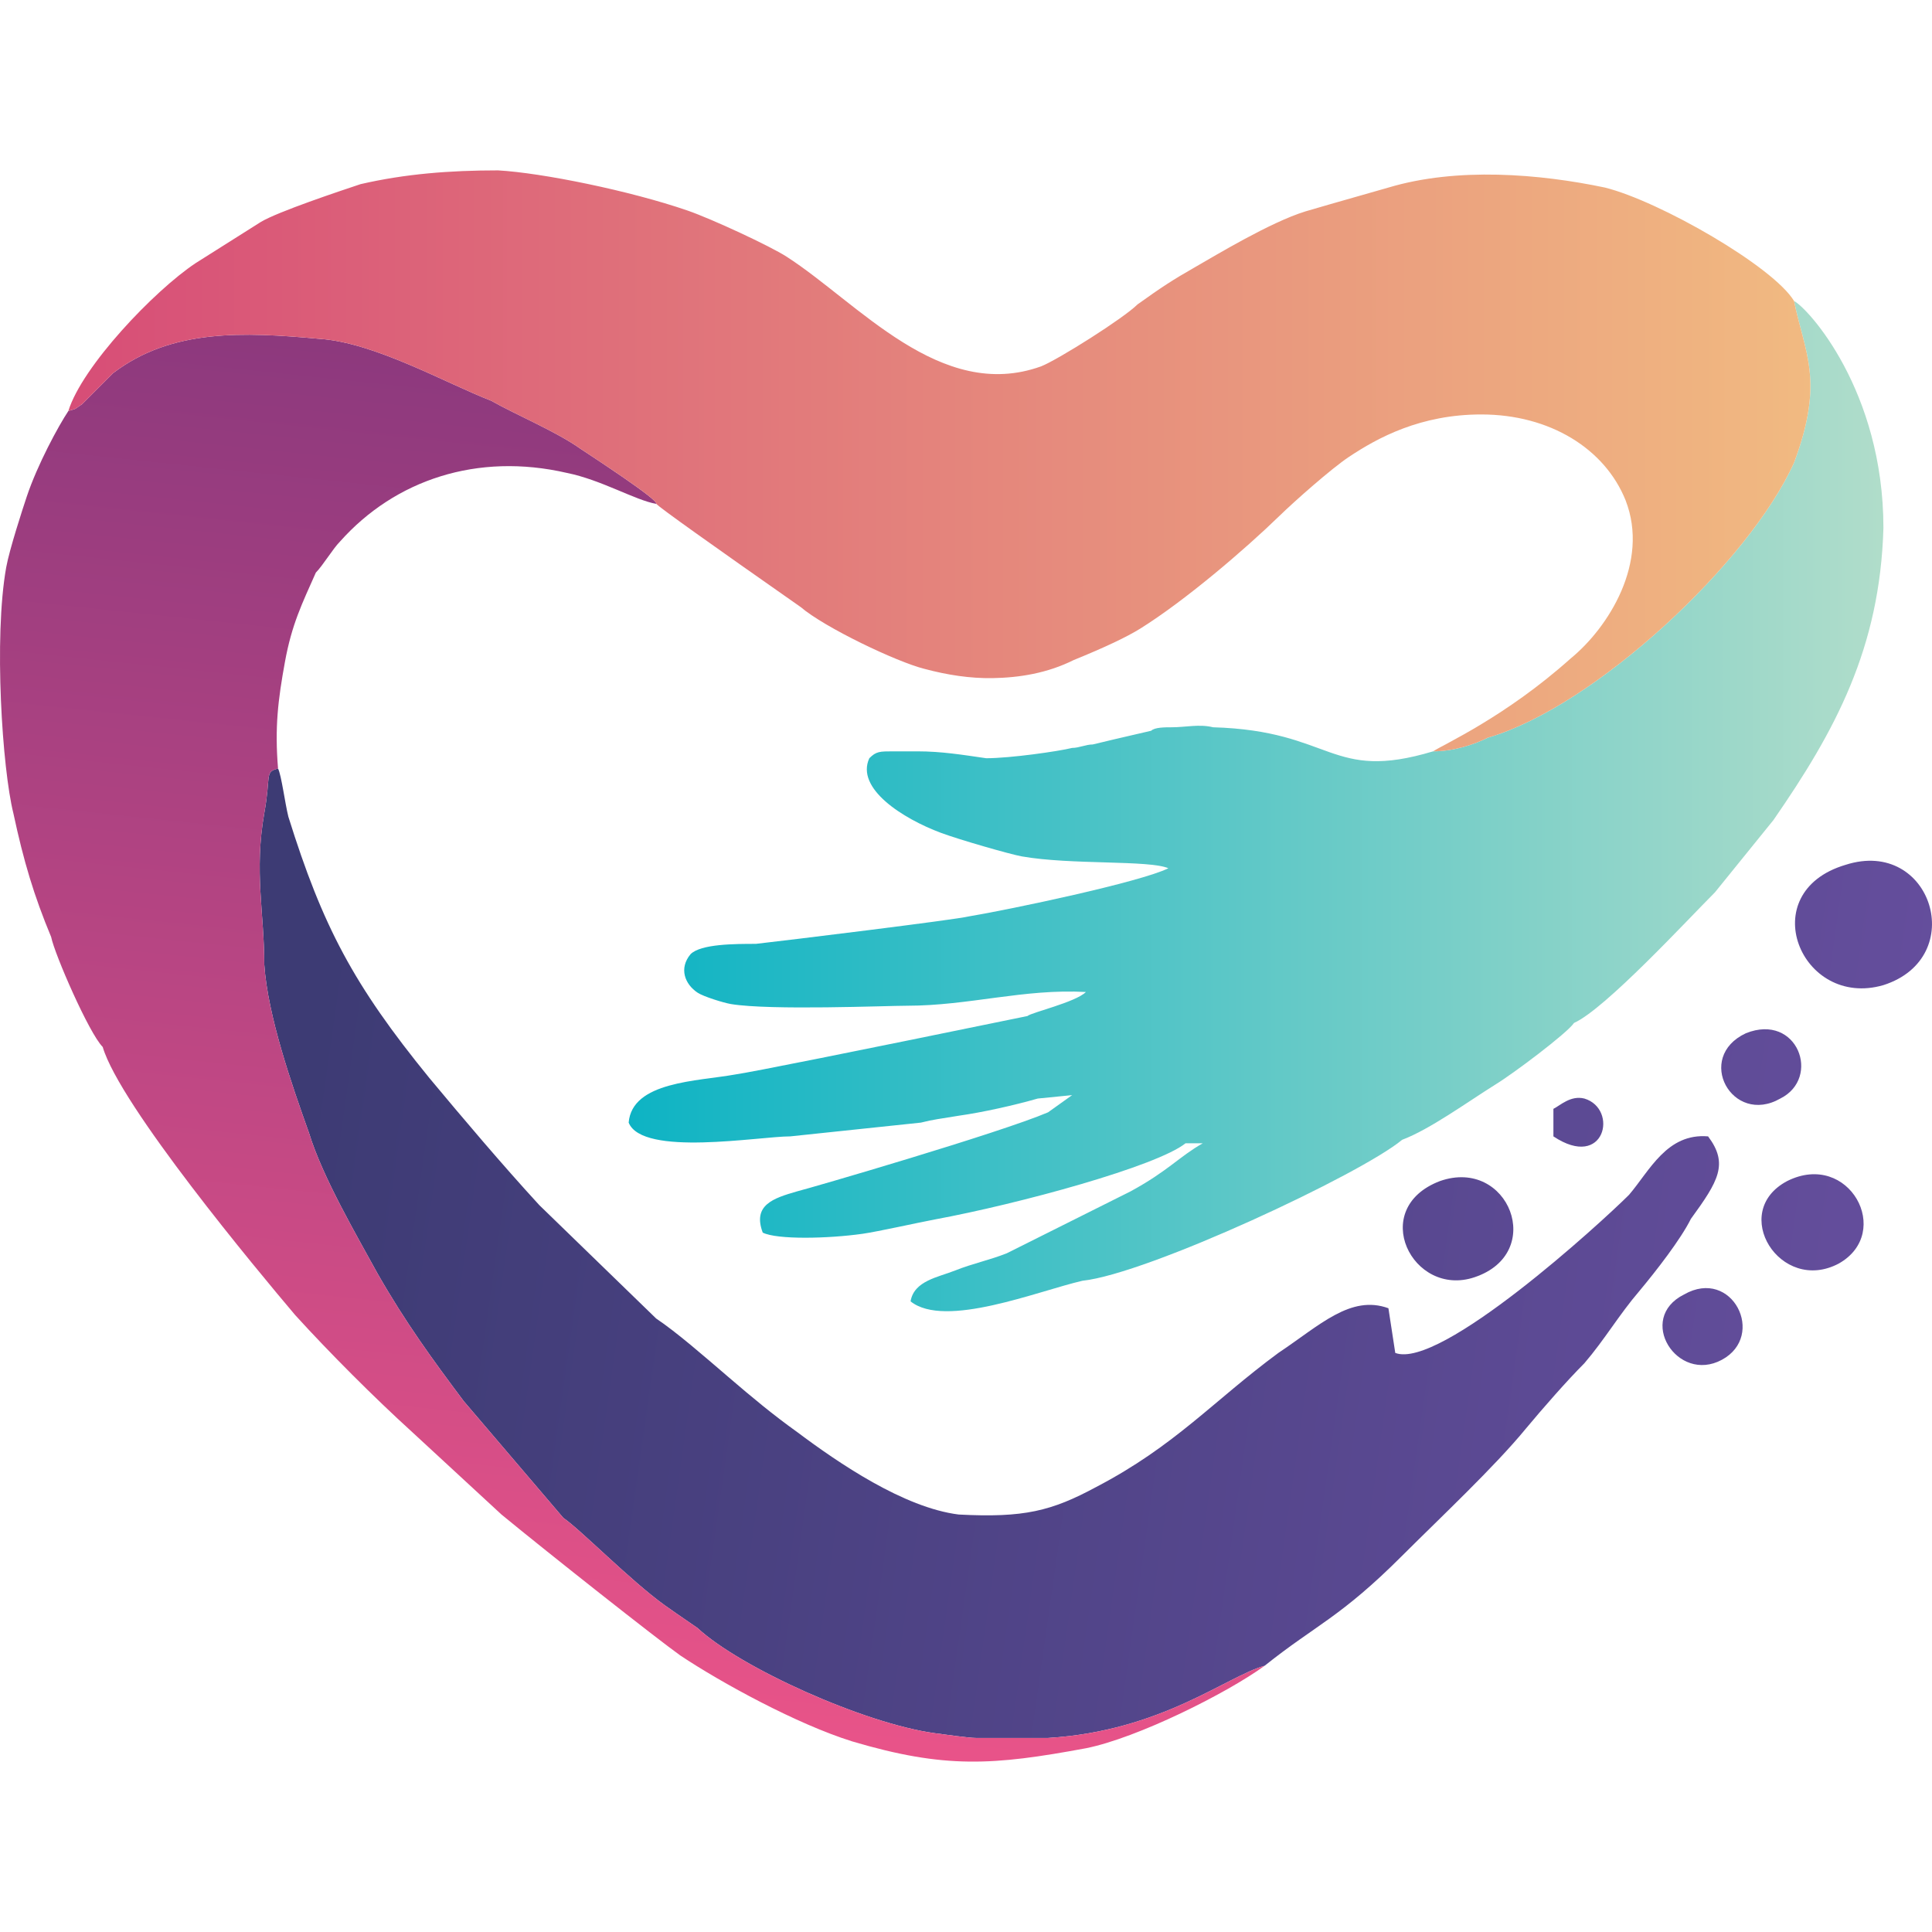
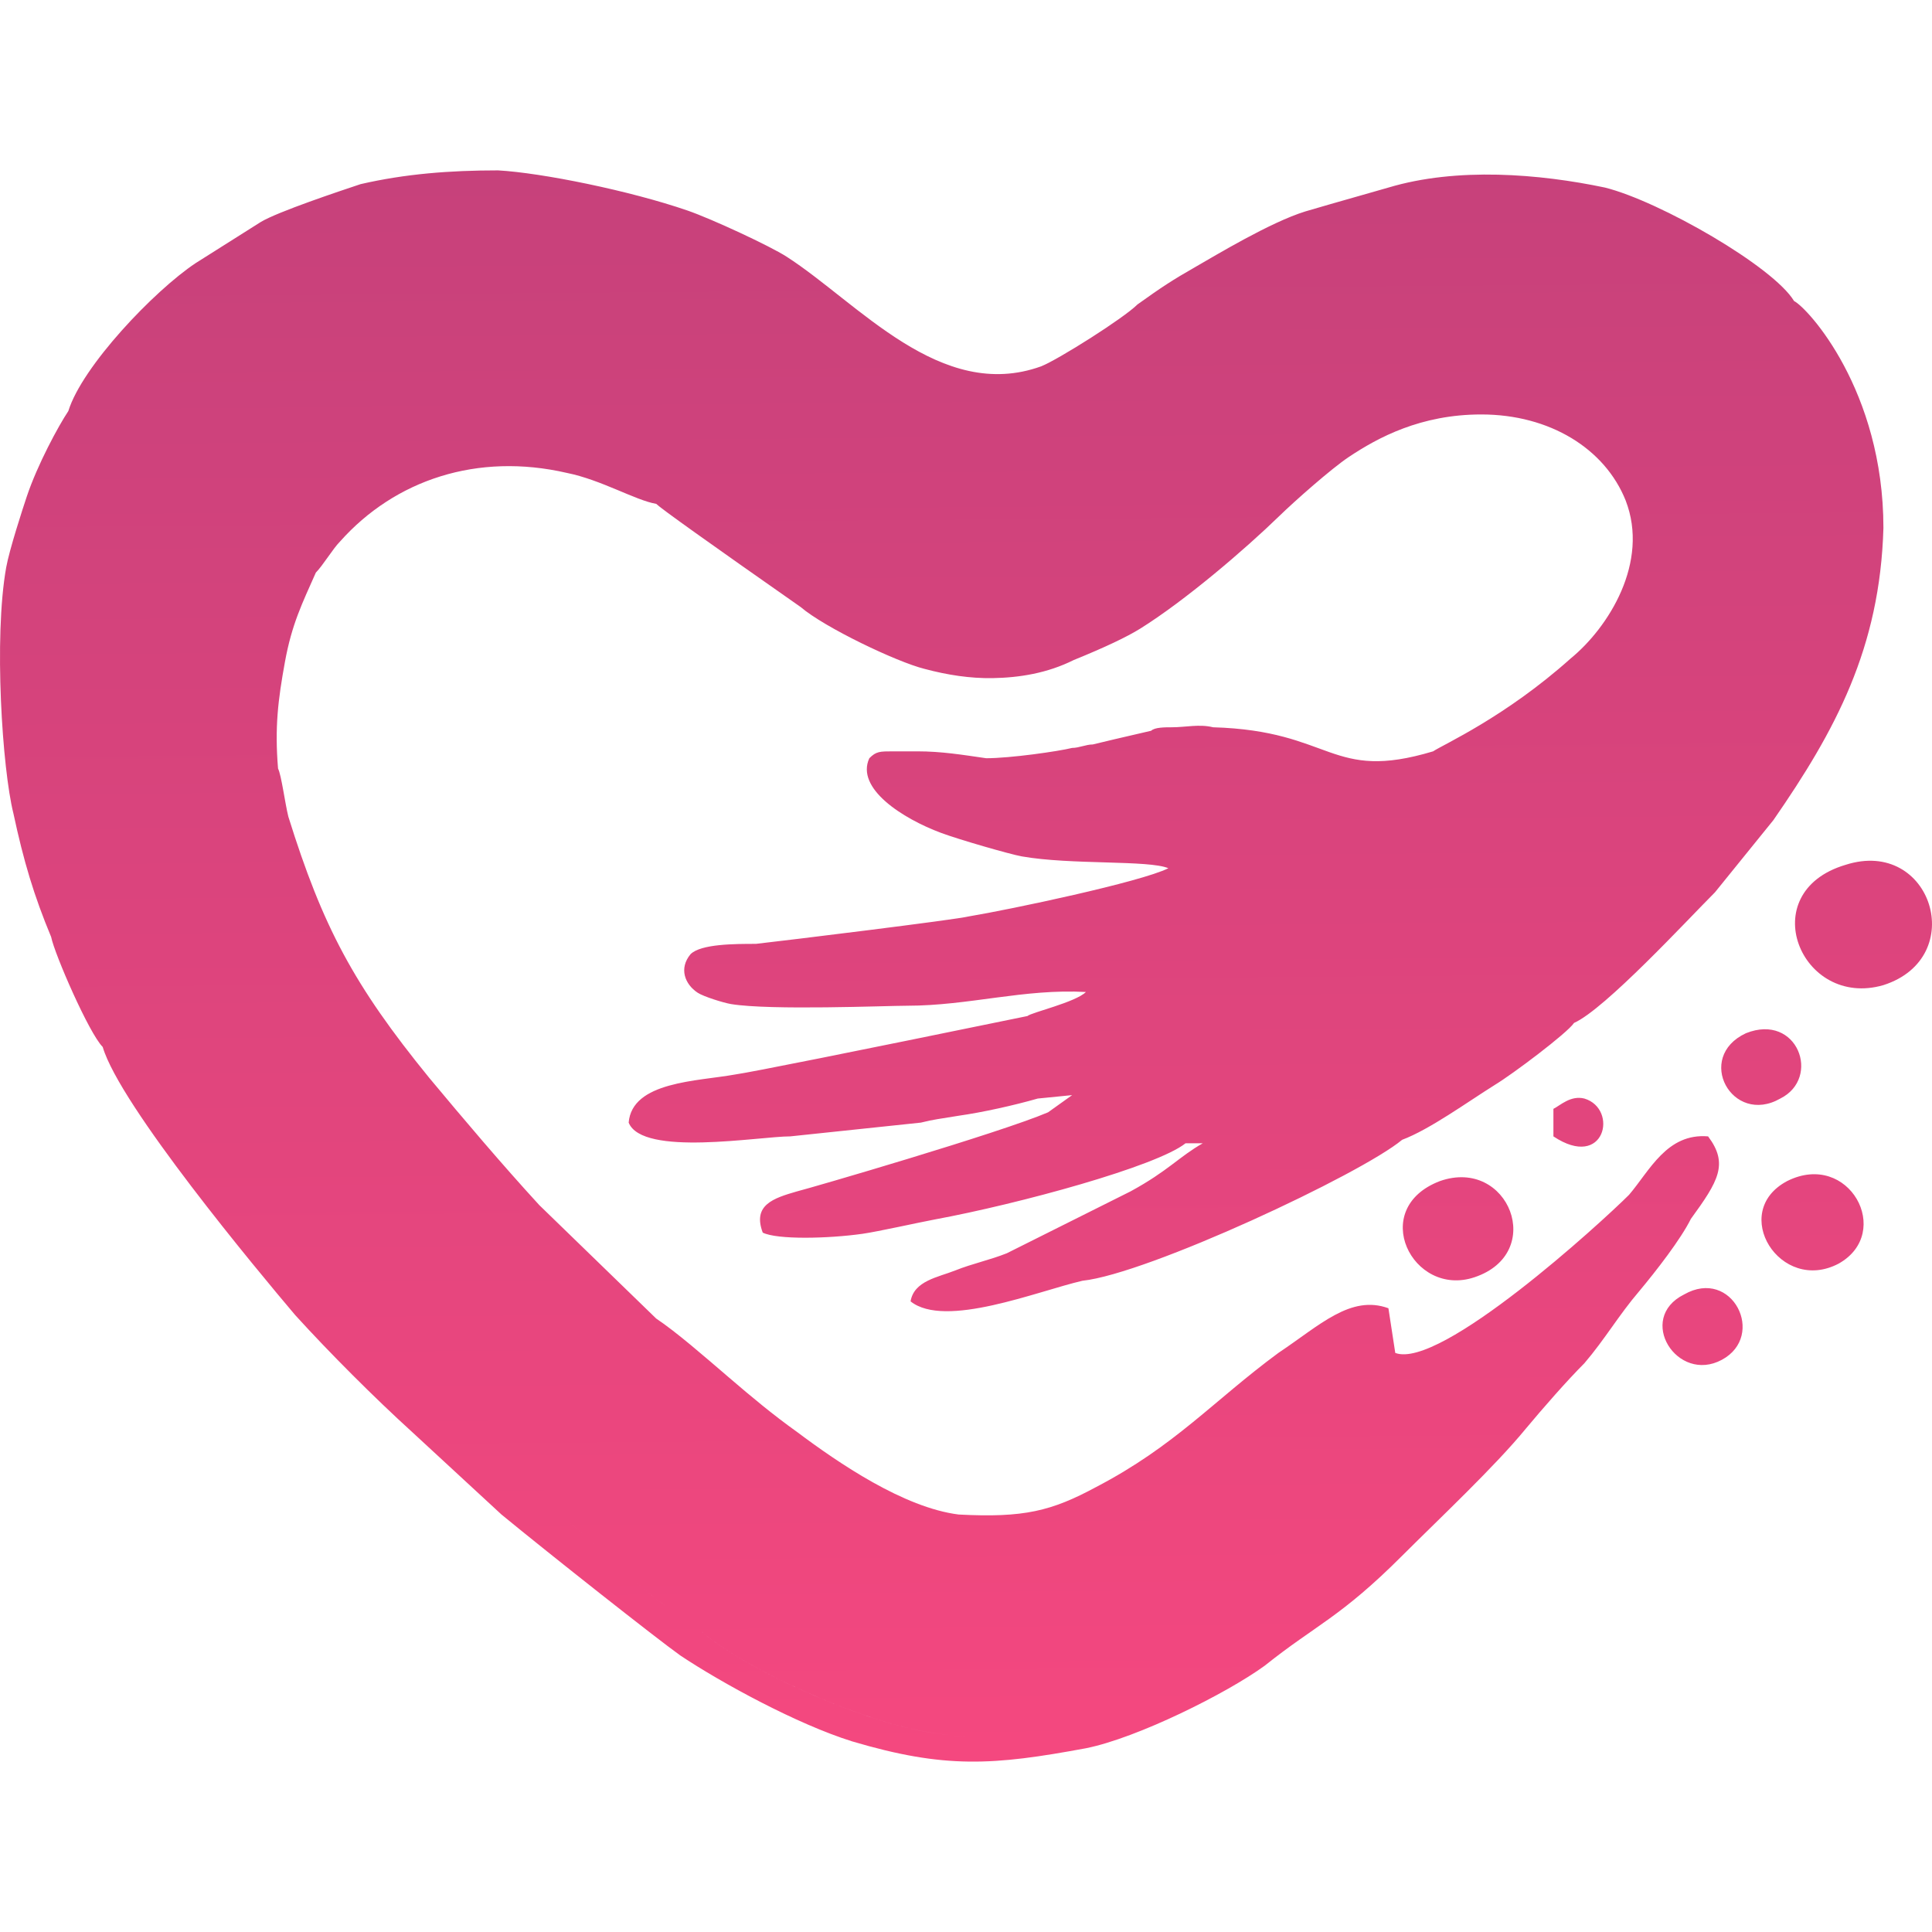
<svg xmlns="http://www.w3.org/2000/svg" style="isolation:isolate" viewBox="0 0 48 48" width="48pt" height="48pt">
  <g>
-     <linearGradient id="_lgradient_4" x1="0.999" y1="0.5" x2="0.001" y2="0.5" gradientTransform="matrix(31.174,0,0,25.098,15.619,7.479)" gradientUnits="userSpaceOnUse">
+     <linearGradient id="_lgradient_0" x1="0.999" y1="0.5" x2="0.001" y2="0.5" gradientTransform="matrix(31.174,0,0,25.098,95.619,7.479)" gradientUnits="userSpaceOnUse">
      <stop offset="0%" stop-opacity="1" style="stop-color:rgb(177,221,202)" />
      <stop offset="100%" stop-opacity="1" style="stop-color:rgb(13,179,196)" />
    </linearGradient>
-     <path d=" M 24.502 18.838 C 23.904 18.752 23.392 18.667 22.794 18.667 C 22.623 18.667 22.367 18.667 22.196 18.667 C 21.854 18.667 21.769 18.667 21.598 18.838 C 21.252 19.588 22.425 20.337 23.381 20.693 C 23.841 20.864 25.1 21.226 25.387 21.277 C 26.607 21.492 28.545 21.364 29.028 21.571 C 28.345 21.913 25.1 22.596 24.075 22.767 C 23.733 22.852 19.548 23.364 18.78 23.45 C 18.267 23.45 17.413 23.45 17.157 23.706 C 16.862 24.059 17.014 24.453 17.333 24.664 C 17.477 24.759 17.972 24.914 18.163 24.946 C 19.143 25.107 22.037 24.987 22.537 24.987 C 24.075 24.987 25.441 24.56 26.979 24.646 C 26.722 24.902 25.612 25.158 25.527 25.243 Q 18.865 26.61 18.267 26.695 C 17.328 26.866 15.705 26.866 15.619 27.891 C 15.961 28.745 18.865 28.233 19.634 28.233 L 22.879 27.891 C 23.221 27.806 23.306 27.806 23.819 27.72 C 24.416 27.635 25.185 27.464 25.783 27.293 L 26.637 27.208 L 26.039 27.635 C 24.843 28.147 20.146 29.514 19.804 29.599 C 19.207 29.77 18.694 29.941 18.95 30.624 C 19.308 30.803 20.579 30.774 21.431 30.653 C 21.801 30.601 22.824 30.372 23.226 30.297 C 25.318 29.91 28.739 28.977 29.455 28.404 L 29.883 28.404 C 29.285 28.745 29.028 29.087 28.089 29.599 L 25.014 31.137 C 24.587 31.307 24.16 31.393 23.733 31.564 C 23.306 31.734 22.708 31.82 22.623 32.332 C 23.477 33.016 25.783 32.076 26.893 31.82 C 28.516 31.649 33.811 29.172 34.836 28.318 C 35.519 28.062 36.459 27.379 37.142 26.952 C 37.569 26.695 38.936 25.67 39.107 25.414 C 39.875 25.073 41.925 22.852 42.608 22.169 L 44.06 20.375 C 45.597 18.155 46.708 16.105 46.793 13.116 C 46.793 9.699 44.914 7.65 44.573 7.479 C 44.829 8.76 45.341 9.443 44.573 11.493 C 43.462 13.97 39.619 17.557 36.971 18.325 C 36.63 18.496 36.117 18.667 35.605 18.667 C 33.043 19.436 33.128 18.155 30.139 18.069 C 29.797 17.984 29.455 18.069 29.114 18.069 C 28.943 18.069 28.687 18.069 28.601 18.155 Q 27.491 18.411 27.149 18.496 C 26.979 18.496 26.808 18.582 26.637 18.582 C 26.295 18.667 25.1 18.838 24.502 18.838 Z " fill-rule="evenodd" fill="url(#_lgradient_4)" />
-     <linearGradient id="_lgradient_5" x1="0.982" y1="0.569" x2="0.018" y2="0.49" gradientTransform="matrix(41.548,0,0,24.085,6.452,19.094)" gradientUnits="userSpaceOnUse">
+     <path d=" M 104.502 18.838 C 103.904 18.752 103.392 18.667 102.794 18.667 C 102.623 18.667 102.367 18.667 102.196 18.667 C 101.854 18.667 101.769 18.667 101.598 18.838 C 101.252 19.588 102.425 20.337 103.381 20.693 C 103.841 20.864 105.1 21.226 105.387 21.277 C 106.607 21.492 108.545 21.364 109.028 21.571 C 108.345 21.913 105.1 22.596 104.075 22.767 C 103.733 22.852 99.548 23.364 98.78 23.45 C 98.267 23.45 97.413 23.45 97.157 23.706 C 96.862 24.059 97.014 24.453 97.333 24.664 C 97.477 24.759 97.972 24.914 98.163 24.946 C 99.143 25.107 102.037 24.987 102.537 24.987 C 104.075 24.987 105.441 24.56 106.979 24.646 C 106.722 24.902 105.612 25.158 105.527 25.243 Q 98.865 26.61 98.267 26.695 C 97.328 26.866 95.705 26.866 95.619 27.891 C 95.961 28.745 98.865 28.233 99.634 28.233 L 102.879 27.891 C 103.221 27.806 103.306 27.806 103.819 27.72 C 104.416 27.635 105.185 27.464 105.783 27.293 L 106.637 27.208 L 106.039 27.635 C 104.843 28.147 100.146 29.514 99.804 29.599 C 99.207 29.77 98.694 29.941 98.95 30.624 C 99.308 30.803 100.579 30.774 101.431 30.653 C 101.801 30.601 102.824 30.372 103.226 30.297 C 105.318 29.91 108.739 28.977 109.455 28.404 L 109.883 28.404 C 109.285 28.745 109.028 29.087 108.089 29.599 L 105.014 31.137 C 104.587 31.307 104.16 31.393 103.733 31.564 C 103.306 31.734 102.708 31.82 102.623 32.332 C 103.477 33.016 105.783 32.076 106.893 31.82 C 108.516 31.649 113.811 29.172 114.836 28.318 C 115.519 28.062 116.459 27.379 117.142 26.952 C 117.569 26.695 118.936 25.67 119.107 25.414 C 119.875 25.073 121.925 22.852 122.608 22.169 L 124.06 20.375 C 125.597 18.155 126.708 16.105 126.793 13.116 C 126.793 9.699 124.914 7.65 124.573 7.479 C 124.829 8.76 125.341 9.443 124.573 11.493 C 123.462 13.97 119.619 17.557 116.971 18.325 C 116.63 18.496 116.117 18.667 115.605 18.667 C 113.043 19.436 113.128 18.155 110.139 18.069 C 109.797 17.984 109.455 18.069 109.114 18.069 C 108.943 18.069 108.687 18.069 108.601 18.155 Q 107.491 18.411 107.149 18.496 C 106.979 18.496 106.808 18.582 106.637 18.582 C 106.295 18.667 105.1 18.838 104.502 18.838 Z " fill-rule="evenodd" fill="url(#_lgradient_0)" />
+     <linearGradient id="_lgradient_1" x1="0.982" y1="0.569" x2="0.018" y2="0.49" gradientTransform="matrix(41.548,0,0,24.085,86.452,19.094)" gradientUnits="userSpaceOnUse">
      <stop offset="0%" stop-opacity="1" style="stop-color:rgb(101,78,157)" />
      <stop offset="100%" stop-opacity="1" style="stop-color:rgb(61,59,116)" />
    </linearGradient>
-     <path d=" M 16.513 39.881 Q 16.736 40.041 17.328 40.446 C 18.389 41.432 21.472 42.822 23.226 43.061 C 23.447 43.091 24.075 43.179 24.246 43.179 C 24.331 43.179 25.612 43.179 26.039 43.179 C 28.858 43.008 30.48 41.642 31.42 41.385 C 32.701 40.361 33.299 40.19 34.836 38.652 C 35.776 37.713 37.142 36.432 37.911 35.492 C 38.338 34.98 38.936 34.297 39.363 33.87 C 39.875 33.272 40.217 32.674 40.729 32.076 C 41.156 31.564 41.754 30.795 42.01 30.282 C 42.694 29.343 42.95 28.916 42.437 28.233 C 41.413 28.147 40.985 29.087 40.473 29.685 C 39.79 30.368 35.776 34.04 34.665 33.613 L 34.495 32.503 C 33.555 32.161 32.786 32.93 31.761 33.613 C 30.139 34.809 29.199 35.919 27.235 36.944 C 26.125 37.542 25.441 37.713 23.819 37.628 C 22.452 37.457 20.829 36.346 19.804 35.578 C 19.207 35.151 18.694 34.724 18.096 34.211 C 17.498 33.699 16.815 33.101 16.303 32.759 L 13.399 29.941 C 12.459 28.916 11.52 27.806 10.666 26.781 C 8.787 24.475 8.018 23.023 7.164 20.29 C 7.079 19.948 6.993 19.265 6.908 19.094 C 6.566 19.18 6.737 19.265 6.566 20.204 C 6.31 21.656 6.566 22.681 6.566 23.962 C 6.652 25.243 7.25 26.952 7.677 28.147 C 8.018 29.258 8.872 30.71 9.385 31.649 C 10.068 32.845 10.751 33.784 11.52 34.809 L 13.997 37.713 C 14.403 37.984 15.666 39.272 16.513 39.881 Z  M 45.854 21.486 C 43.548 22.169 44.743 25.073 46.793 24.475 C 48.928 23.792 47.989 20.802 45.854 21.486 Z  M 43.377 25.67 C 42.096 26.268 43.035 27.976 44.231 27.293 C 45.256 26.781 44.658 25.158 43.377 25.67 Z  M 38.594 27.549 L 38.594 28.233 C 39.875 29.087 40.217 27.549 39.363 27.293 C 39.021 27.208 38.765 27.464 38.594 27.549 Z  M 35.776 29.343 C 33.982 30.026 35.092 32.247 36.63 31.734 C 38.423 31.137 37.484 28.745 35.776 29.343 Z  M 41.84 32.161 C 40.644 32.759 41.669 34.382 42.779 33.784 C 43.889 33.186 43.035 31.478 41.84 32.161 Z  M 44.402 29.343 C 42.95 30.112 44.231 32.161 45.683 31.393 C 47.049 30.624 45.939 28.574 44.402 29.343 Z " fill-rule="evenodd" fill="url(#_lgradient_5)" />
-     <linearGradient id="_lgradient_6" x1="0.55" y1="0.011" x2="0.46" y2="0.989" gradientTransform="matrix(31.42,0,0,35.45,0,8.317)" gradientUnits="userSpaceOnUse">
+     <path d=" M 96.513 39.881 Q 96.736 40.041 97.328 40.446 C 98.389 41.432 101.472 42.822 103.226 43.061 C 103.447 43.091 104.075 43.179 104.246 43.179 C 104.331 43.179 105.612 43.179 106.039 43.179 C 108.858 43.008 110.48 41.642 111.42 41.385 C 112.701 40.361 113.299 40.19 114.836 38.652 C 115.776 37.713 117.142 36.432 117.911 35.492 C 118.338 34.98 118.936 34.297 119.363 33.87 C 119.875 33.272 120.217 32.674 120.729 32.076 C 121.156 31.564 121.754 30.795 122.01 30.282 C 122.694 29.343 122.95 28.916 122.437 28.233 C 121.413 28.147 120.985 29.087 120.473 29.685 C 119.79 30.368 115.776 34.04 114.665 33.613 L 114.495 32.503 C 113.555 32.161 112.786 32.93 111.761 33.613 C 110.139 34.809 109.199 35.919 107.235 36.944 C 106.125 37.542 105.441 37.713 103.819 37.628 C 102.452 37.457 100.829 36.346 99.804 35.578 C 99.207 35.151 98.694 34.724 98.096 34.211 C 97.498 33.699 96.815 33.101 96.303 32.759 L 93.399 29.941 C 92.459 28.916 91.52 27.806 90.666 26.781 C 88.787 24.475 88.018 23.023 87.164 20.29 C 87.079 19.948 86.993 19.265 86.908 19.094 C 86.566 19.18 86.737 19.265 86.566 20.204 C 86.31 21.656 86.566 22.681 86.566 23.962 C 86.652 25.243 87.25 26.952 87.677 28.147 C 88.018 29.258 88.872 30.71 89.385 31.649 C 90.068 32.845 90.751 33.784 91.52 34.809 L 93.997 37.713 C 94.403 37.984 95.666 39.272 96.513 39.881 Z  M 125.854 21.486 C 123.548 22.169 124.743 25.073 126.793 24.475 C 128.928 23.792 127.989 20.802 125.854 21.486 Z  M 123.377 25.67 C 122.096 26.268 123.035 27.976 124.231 27.293 C 125.256 26.781 124.658 25.158 123.377 25.67 Z  M 118.594 27.549 L 118.594 28.233 C 119.875 29.087 120.217 27.549 119.363 27.293 C 119.021 27.208 118.765 27.464 118.594 27.549 Z  M 115.776 29.343 C 113.982 30.026 115.092 32.247 116.63 31.734 C 118.423 31.137 117.484 28.745 115.776 29.343 Z  M 121.84 32.161 C 120.644 32.759 121.669 34.382 122.779 33.784 C 123.889 33.186 123.035 31.478 121.84 32.161 Z  M 124.402 29.343 C 122.95 30.112 124.231 32.161 125.683 31.393 C 127.049 30.624 125.939 28.574 124.402 29.343 Z " fill-rule="evenodd" fill="url(#_lgradient_1)" />
+     <linearGradient id="_lgradient_2" x1="0.55" y1="0.011" x2="0.46" y2="0.989" gradientTransform="matrix(31.42,0,0,35.45,80,8.317)" gradientUnits="userSpaceOnUse">
      <stop offset="0%" stop-opacity="1" style="stop-color:rgb(138,56,125)" />
      <stop offset="100%" stop-opacity="1" style="stop-color:rgb(235,84,137)" />
    </linearGradient>
-     <path d=" M 2.552 26.012 C 2.979 27.464 6.395 31.564 7.335 32.674 C 8.189 33.613 9.299 34.724 10.239 35.578 L 12.459 37.628 C 13.672 38.625 16.303 40.702 16.901 41.129 C 17.925 41.812 19.804 42.837 21.171 43.264 C 23.477 43.948 24.673 43.862 26.979 43.435 C 28.26 43.179 30.48 42.069 31.42 41.385 C 30.48 41.642 28.858 43.008 26.039 43.179 C 25.612 43.179 24.416 43.179 24.246 43.179 C 24.075 43.179 23.448 43.091 23.228 43.061 C 21.475 42.823 18.39 41.432 17.328 40.446 Q 16.74 40.043 16.52 39.886 C 15.673 39.279 14.404 37.984 13.997 37.713 L 11.52 34.809 C 10.751 33.784 10.068 32.845 9.385 31.649 C 8.872 30.71 8.018 29.258 7.677 28.147 C 7.25 26.952 6.652 25.243 6.566 23.962 C 6.566 22.681 6.31 21.656 6.566 20.204 C 6.737 19.265 6.566 19.18 6.908 19.094 C 6.823 18.069 6.908 17.386 7.079 16.446 C 7.25 15.507 7.506 14.995 7.847 14.226 C 8.018 14.055 8.274 13.628 8.445 13.457 C 9.812 11.92 11.862 11.237 14.082 11.749 C 14.936 11.92 15.79 12.432 16.303 12.518 C 16.388 12.432 14.68 11.322 14.424 11.151 C 13.826 10.724 12.801 10.297 12.203 9.956 C 11.093 9.528 9.299 8.504 7.933 8.418 C 6.054 8.247 4.26 8.162 2.808 9.272 L 2.04 10.041 C 1.783 10.212 1.954 10.126 1.698 10.212 C 1.45 10.584 0.931 11.543 0.666 12.334 C 0.566 12.632 0.234 13.652 0.154 14.096 C -0.159 15.848 0.059 19.114 0.332 20.204 C 0.588 21.4 0.844 22.254 1.271 23.279 C 1.356 23.706 2.211 25.67 2.552 26.012 Z " fill-rule="evenodd" fill="url(#_lgradient_6)" />
-     <linearGradient id="_lgradient_7" x1="-0" y1="0.5" x2="1" y2="0.5" gradientTransform="matrix(43.28,0,0,14.434,1.698,4.233)" gradientUnits="userSpaceOnUse">
+     <path d=" M 82.552 26.012 C 82.979 27.464 86.395 31.564 87.335 32.674 C 88.189 33.613 89.299 34.724 90.239 35.578 L 92.459 37.628 C 93.672 38.625 96.303 40.702 96.901 41.129 C 97.925 41.812 99.804 42.837 101.171 43.264 C 103.477 43.948 104.673 43.862 106.979 43.435 C 108.26 43.179 110.48 42.069 111.42 41.385 C 110.48 41.642 108.858 43.008 106.039 43.179 C 105.612 43.179 104.416 43.179 104.246 43.179 C 104.075 43.179 103.448 43.091 103.228 43.061 C 101.475 42.823 98.39 41.432 97.328 40.446 Q 96.74 40.043 96.52 39.886 C 95.673 39.279 94.404 37.984 93.997 37.713 L 91.52 34.809 C 90.751 33.784 90.068 32.845 89.385 31.649 C 88.872 30.71 88.018 29.258 87.677 28.147 C 87.25 26.952 86.652 25.243 86.566 23.962 C 86.566 22.681 86.31 21.656 86.566 20.204 C 86.737 19.265 86.566 19.18 86.908 19.094 C 86.823 18.069 86.908 17.386 87.079 16.446 C 87.25 15.507 87.506 14.995 87.847 14.226 C 88.018 14.055 88.274 13.628 88.445 13.457 C 89.812 11.92 91.862 11.237 94.082 11.749 C 94.936 11.92 95.79 12.432 96.303 12.518 C 96.388 12.432 94.68 11.322 94.424 11.151 C 93.826 10.724 92.801 10.297 92.203 9.956 C 91.093 9.528 89.299 8.504 87.933 8.418 C 86.054 8.247 84.26 8.162 82.808 9.272 L 82.04 10.041 C 81.783 10.212 81.954 10.126 81.698 10.212 C 81.45 10.584 80.931 11.543 80.666 12.334 C 80.566 12.632 80.234 13.652 80.154 14.096 C 79.841 15.848 80.059 19.114 80.332 20.204 C 80.588 21.4 80.844 22.254 81.271 23.279 C 81.356 23.706 82.211 25.67 82.552 26.012 Z " fill-rule="evenodd" fill="url(#_lgradient_2)" />
+     <linearGradient id="_lgradient_3" x1="-0" y1="0.5" x2="1" y2="0.5" gradientTransform="matrix(43.28,0,0,14.434,81.698,4.233)" gradientUnits="userSpaceOnUse">
      <stop offset="0%" stop-opacity="1" style="stop-color:rgb(215,77,119)" />
      <stop offset="100%" stop-opacity="1" style="stop-color:rgb(241,186,129)" />
    </linearGradient>
-     <path d=" M 1.698 10.212 C 1.954 10.126 1.783 10.212 2.04 10.041 L 2.808 9.272 C 4.26 8.162 6.054 8.247 7.933 8.418 C 9.299 8.504 11.093 9.528 12.203 9.956 C 12.801 10.297 13.826 10.724 14.424 11.151 C 14.68 11.322 16.388 12.432 16.303 12.518 Q 16.474 12.689 19.89 15.08 C 20.488 15.592 22.281 16.446 22.965 16.617 C 23.543 16.772 24.104 16.856 24.656 16.848 C 25.326 16.837 26.019 16.726 26.675 16.399 Q 27.828 15.931 28.335 15.614 C 29.434 14.927 30.91 13.67 31.797 12.808 C 32.167 12.448 33.072 11.647 33.507 11.356 C 34.239 10.867 35.302 10.297 36.801 10.297 C 38.509 10.297 39.875 11.151 40.388 12.432 C 40.985 13.97 39.961 15.592 39.021 16.361 C 37.398 17.813 35.861 18.496 35.605 18.667 C 36.117 18.667 36.63 18.496 36.971 18.325 C 39.619 17.557 43.462 13.97 44.573 11.493 C 45.341 9.443 44.829 8.76 44.573 7.479 C 44.06 6.625 41.242 5.002 39.875 4.66 C 38.252 4.319 36.203 4.148 34.495 4.66 Q 32.641 5.188 32.43 5.253 C 31.559 5.522 30.193 6.35 29.712 6.625 C 29.114 6.966 28.858 7.137 28.26 7.564 C 27.918 7.906 26.295 8.931 25.868 9.101 C 23.369 10.004 21.321 7.52 19.541 6.376 C 19.132 6.112 17.682 5.438 17.082 5.231 C 15.646 4.736 13.458 4.293 12.374 4.233 C 11.178 4.233 10.068 4.319 8.958 4.575 C 8.445 4.746 6.908 5.258 6.481 5.514 L 4.858 6.539 C 3.833 7.222 2.04 9.101 1.698 10.212 Z " fill-rule="evenodd" fill="url(#_lgradient_7)" />
+     <path d=" M 81.698 10.212 C 81.954 10.126 81.783 10.212 82.04 10.041 L 82.808 9.272 C 84.26 8.162 86.054 8.247 87.933 8.418 C 89.299 8.504 91.093 9.528 92.203 9.956 C 92.801 10.297 93.826 10.724 94.424 11.151 C 94.68 11.322 96.388 12.432 96.303 12.518 Q 96.474 12.689 99.89 15.08 C 100.488 15.592 102.281 16.446 102.965 16.617 C 103.543 16.772 104.104 16.856 104.656 16.848 C 105.326 16.837 106.019 16.726 106.675 16.399 Q 107.828 15.931 108.335 15.614 C 109.434 14.927 110.91 13.67 111.797 12.808 C 112.167 12.448 113.072 11.647 113.507 11.356 C 114.239 10.867 115.302 10.297 116.801 10.297 C 118.509 10.297 119.875 11.151 120.388 12.432 C 120.985 13.97 119.961 15.592 119.021 16.361 C 117.398 17.813 115.861 18.496 115.605 18.667 C 116.117 18.667 116.63 18.496 116.971 18.325 C 119.619 17.557 123.462 13.97 124.573 11.493 C 125.341 9.443 124.829 8.76 124.573 7.479 C 124.06 6.625 121.242 5.002 119.875 4.66 C 118.252 4.319 116.203 4.148 114.495 4.66 Q 112.641 5.188 112.43 5.253 C 111.559 5.522 110.193 6.35 109.712 6.625 C 109.114 6.966 108.858 7.137 108.26 7.564 C 107.918 7.906 106.295 8.931 105.868 9.101 C 103.369 10.004 101.321 7.52 99.541 6.376 C 99.132 6.112 97.682 5.438 97.082 5.231 C 95.646 4.736 93.458 4.293 92.374 4.233 C 91.178 4.233 90.068 4.319 88.958 4.575 C 88.445 4.746 86.908 5.258 86.481 5.514 L 84.858 6.539 C 83.833 7.222 82.04 9.101 81.698 10.212 Z " fill-rule="evenodd" fill="url(#_lgradient_3)" />
  </g>
+   <linearGradient id="_lgradient_4" x1="0.5" y1="0" x2="0.51" y2="1.017" gradientTransform="matrix(48,0,0,39.534,0,4.233)" gradientUnits="userSpaceOnUse">
+     <stop offset="0%" stop-opacity="1" style="stop-color:rgb(199,65,123)" />
+     <stop offset="100%" stop-opacity="1" style="stop-color:rgb(245,72,127)" />
+   </linearGradient>
+   <path d=" M 13.997 37.713 C 14.403 37.984 15.671 39.277 16.518 39.885 Q 16.516 39.883 16.513 39.881 C 15.666 39.272 14.403 37.984 13.997 37.713 L 13.997 37.713 Z  M 14.424 11.151 C 13.826 10.724 12.801 10.297 12.203 9.956 L 12.203 9.956 C 11.093 9.528 9.299 8.504 7.933 8.418 L 7.933 8.418 C 6.054 8.247 4.26 8.162 2.808 9.272 L 2.808 9.272 L 2.04 10.041 L 2.04 10.041 L 2.808 9.272 L 2.808 9.272 C 4.26 8.162 6.054 8.247 7.933 8.418 L 7.933 8.418 C 9.299 8.504 11.093 9.528 12.203 9.956 L 12.203 9.956 C 12.801 10.297 13.826 10.724 14.424 11.151 L 14.424 11.151 L 14.424 11.151 L 14.424 11.151 Z  M 45.854 21.486 C 43.548 22.169 44.743 25.073 46.793 24.475 C 48.928 23.792 47.989 20.802 45.854 21.486 L 45.854 21.486 L 45.854 21.486 Z  M 43.377 25.67 C 42.096 26.268 43.035 27.976 44.231 27.293 C 45.256 26.781 44.658 25.158 43.377 25.67 L 43.377 25.67 L 43.377 25.67 Z  M 38.594 27.549 L 38.594 28.233 C 39.875 29.087 40.217 27.549 39.363 27.293 C 39.021 27.208 38.765 27.464 38.594 27.549 L 38.594 27.549 L 38.594 27.549 Z  M 35.776 29.343 C 33.982 30.026 35.092 32.247 36.63 31.734 C 38.423 31.137 37.484 28.745 35.776 29.343 L 35.776 29.343 L 35.776 29.343 Z  M 41.84 32.161 C 40.644 32.759 41.669 34.382 42.779 33.784 C 43.889 33.186 43.035 31.478 41.84 32.161 L 41.84 32.161 L 41.84 32.161 Z  M 44.402 29.343 C 42.95 30.112 44.231 32.161 45.683 31.393 C 47.049 30.624 45.939 28.574 44.402 29.343 L 44.402 29.343 L 44.402 29.343 Z  M 13.231 36.815 L 11.52 34.809 C 10.751 33.784 10.068 32.845 9.385 31.649 C 8.872 30.71 8.018 29.258 7.677 28.147 C 7.25 26.952 6.652 25.243 6.566 23.962 C 6.566 22.681 6.31 21.656 6.566 20.204 C 6.737 19.265 6.566 19.18 6.908 19.094 C 6.823 18.069 6.908 17.386 7.079 16.446 C 7.25 15.507 7.506 14.995 7.847 14.226 C 8.018 14.055 8.274 13.628 8.445 13.457 C 9.812 11.92 11.862 11.237 14.082 11.749 C 14.936 11.92 15.79 12.432 16.303 12.518 L 16.303 12.518 Q 16.474 12.689 19.89 15.08 C 20.488 15.592 22.281 16.446 22.965 16.617 C 23.543 16.772 24.104 16.856 24.656 16.848 C 25.326 16.837 26.019 16.726 26.675 16.399 Q 27.828 15.931 28.335 15.614 C 29.434 14.927 30.91 13.67 31.797 12.808 C 32.167 12.448 33.072 11.647 33.507 11.356 C 34.239 10.867 35.302 10.297 36.801 10.297 C 38.509 10.297 39.875 11.151 40.388 12.432 C 40.985 13.97 39.961 15.592 39.021 16.361 C 37.398 17.813 35.861 18.496 35.605 18.667 L 35.605 18.667 C 36.117 18.667 36.63 18.496 36.971 18.325 C 39.619 17.557 43.462 13.97 44.573 11.493 C 45.341 9.443 44.829 8.76 44.573 7.479 C 44.06 6.625 41.242 5.002 39.875 4.66 C 38.252 4.319 36.203 4.148 34.495 4.66 Q 32.641 5.188 32.43 5.253 C 31.559 5.522 30.193 6.35 29.712 6.625 C 29.114 6.966 28.858 7.137 28.26 7.564 C 27.918 7.906 26.295 8.931 25.868 9.101 C 23.369 10.004 21.321 7.52 19.541 6.376 C 19.132 6.112 17.682 5.438 17.082 5.231 C 15.646 4.736 13.458 4.293 12.374 4.233 C 11.178 4.233 10.068 4.319 8.958 4.575 C 8.445 4.746 6.908 5.258 6.481 5.514 L 4.858 6.539 C 3.833 7.222 2.04 9.101 1.698 10.212 L 1.698 10.212 C 1.45 10.584 0.931 11.543 0.666 12.334 C 0.566 12.632 0.234 13.652 0.154 14.096 C -0.159 15.848 0.059 19.114 0.332 20.204 C 0.588 21.4 0.844 22.254 1.271 23.279 C 1.356 23.706 2.211 25.67 2.552 26.012 C 2.979 27.464 6.395 31.564 7.335 32.674 C 8.189 33.613 9.299 34.724 10.239 35.578 L 12.459 37.628 C 13.672 38.625 16.303 40.702 16.901 41.129 C 17.925 41.812 19.804 42.837 21.171 43.264 C 23.477 43.948 24.673 43.862 26.979 43.435 C 28.26 43.179 30.48 42.069 31.42 41.385 C 30.48 41.642 28.858 43.008 26.039 43.179 C 25.612 43.179 24.416 43.179 24.246 43.179 C 24.075 43.179 23.448 43.091 23.228 43.061 C 21.475 42.823 18.39 41.432 17.328 40.446 L 17.328 40.446 L 17.328 40.446 C 18.389 41.432 21.472 42.822 23.226 43.061 C 23.447 43.091 24.075 43.179 24.246 43.179 C 24.331 43.179 25.612 43.179 26.039 43.179 C 28.858 43.008 30.48 41.642 31.42 41.385 C 32.701 40.361 33.299 40.19 34.836 38.652 C 35.776 37.713 37.142 36.432 37.911 35.492 C 38.338 34.98 38.936 34.297 39.363 33.87 C 39.875 33.272 40.217 32.674 40.729 32.076 C 41.156 31.564 41.754 30.795 42.01 30.282 C 42.694 29.343 42.95 28.916 42.437 28.233 C 41.413 28.147 40.985 29.087 40.473 29.685 C 39.79 30.368 35.776 34.04 34.665 33.613 L 34.495 32.503 C 33.555 32.161 32.786 32.93 31.761 33.613 C 30.139 34.809 29.199 35.919 27.235 36.944 C 26.125 37.542 25.441 37.713 23.819 37.628 C 22.452 37.457 20.829 36.346 19.804 35.578 C 19.207 35.151 18.694 34.724 18.096 34.211 C 17.498 33.699 16.815 33.101 16.303 32.759 L 13.399 29.941 C 12.459 28.916 11.52 27.806 10.666 26.781 C 8.787 24.475 8.018 23.023 7.164 20.29 C 7.079 19.948 6.993 19.265 6.908 19.094 L 6.908 19.094 C 6.566 19.18 6.737 19.265 6.566 20.204 C 6.31 21.656 6.566 22.681 6.566 23.962 C 6.652 25.243 7.25 26.952 7.677 28.147 C 8.018 29.258 8.872 30.71 9.385 31.649 C 10.068 32.845 10.751 33.784 11.52 34.809 L 13.231 36.815 L 13.231 36.815 Z  M 24.502 18.838 C 23.904 18.752 23.392 18.667 22.794 18.667 C 22.623 18.667 22.367 18.667 22.196 18.667 C 21.854 18.667 21.769 18.667 21.598 18.838 C 21.252 19.588 22.425 20.337 23.381 20.693 C 23.841 20.864 25.1 21.226 25.387 21.277 C 26.607 21.492 28.545 21.364 29.028 21.571 C 28.345 21.913 25.1 22.596 24.075 22.767 C 23.733 22.852 19.548 23.364 18.78 23.45 C 18.267 23.45 17.413 23.45 17.157 23.706 C 16.862 24.059 17.014 24.453 17.333 24.664 C 17.477 24.759 17.972 24.914 18.163 24.946 C 19.143 25.107 22.037 24.987 22.537 24.987 C 24.075 24.987 25.441 24.56 26.979 24.646 C 26.722 24.902 25.612 25.158 25.527 25.243 Q 18.865 26.61 18.267 26.695 C 17.328 26.866 15.705 26.866 15.619 27.891 C 15.961 28.745 18.865 28.233 19.634 28.233 L 22.879 27.891 C 23.221 27.806 23.306 27.806 23.819 27.72 C 24.416 27.635 25.185 27.464 25.783 27.293 L 26.637 27.208 L 26.039 27.635 C 24.843 28.147 20.146 29.514 19.804 29.599 C 19.207 29.77 18.694 29.941 18.95 30.624 C 19.308 30.803 20.579 30.774 21.431 30.653 C 21.801 30.601 22.824 30.372 23.226 30.297 C 25.318 29.91 28.739 28.977 29.455 28.404 L 29.883 28.404 C 29.285 28.745 29.028 29.087 28.089 29.599 L 25.014 31.137 C 24.587 31.307 24.16 31.393 23.733 31.564 C 23.306 31.734 22.708 31.82 22.623 32.332 C 23.477 33.016 25.783 32.076 26.893 31.82 C 28.516 31.649 33.811 29.172 34.836 28.318 C 35.519 28.062 36.459 27.379 37.142 26.952 C 37.569 26.695 38.936 25.67 39.107 25.414 C 39.875 25.073 41.925 22.852 42.608 22.169 L 44.06 20.375 C 45.597 18.155 46.708 16.105 46.793 13.116 C 46.793 9.699 44.914 7.65 44.573 7.479 C 44.829 8.76 45.341 9.443 44.573 11.493 C 43.462 13.97 39.619 17.557 36.971 18.325 C 36.63 18.496 36.117 18.667 35.605 18.667 L 35.605 18.667 C 33.043 19.436 33.128 18.155 30.139 18.069 C 29.797 17.984 29.455 18.069 29.114 18.069 C 28.943 18.069 28.687 18.069 28.601 18.155 Q 27.491 18.411 27.149 18.496 C 26.979 18.496 26.808 18.582 26.637 18.582 C 26.295 18.667 25.1 18.838 24.502 18.838 Z " fill-rule="evenodd" fill="url(#_lgradient_4)" />
</svg>
